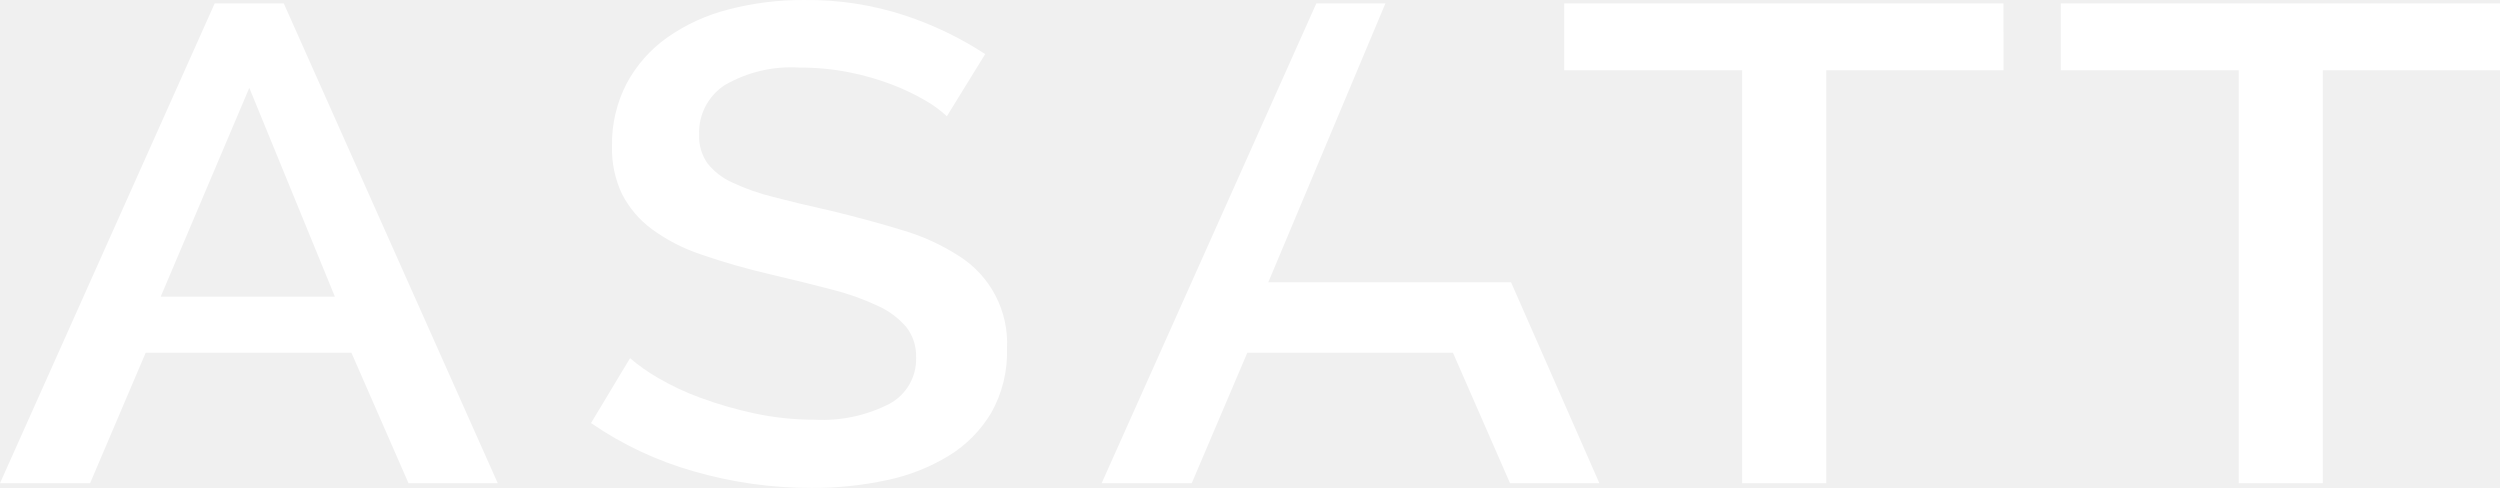
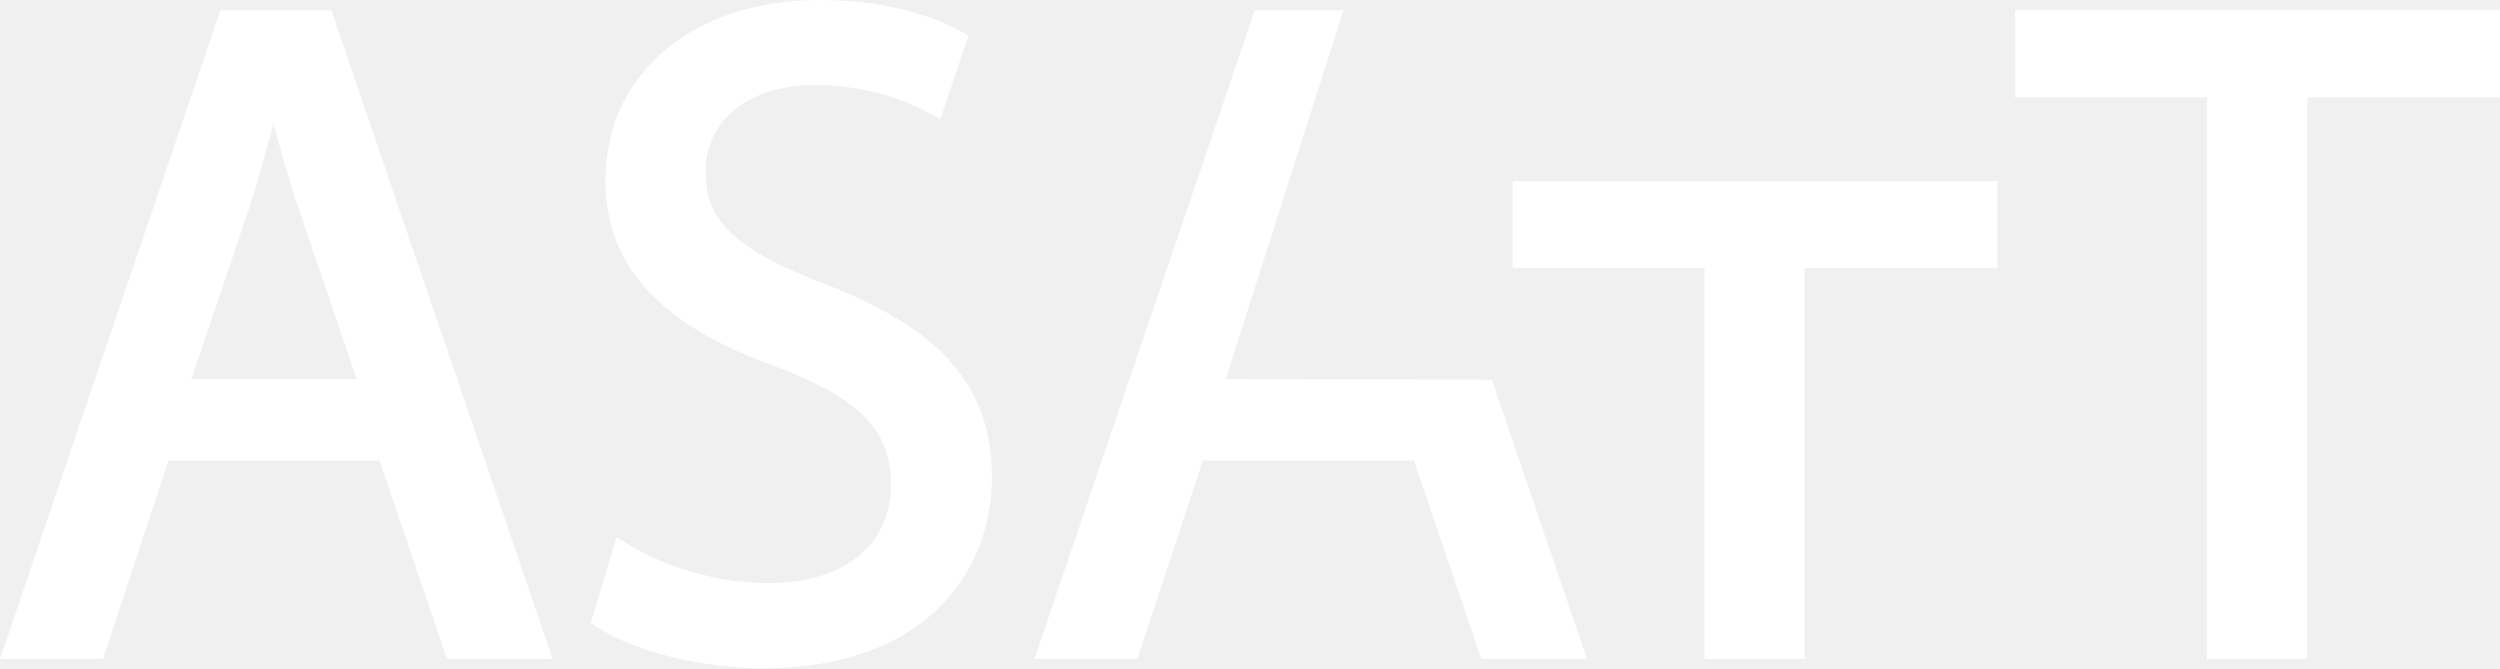
- <svg xmlns="http://www.w3.org/2000/svg" width="153.715" height="30">
-   <g data-name="Group 10" transform="translate(-51.783 -117.376)">
-     <path data-name="Path 1" d="M51.783 147.086l13.2-29.5h4.248l13.157 29.5H76.9l-3.509-8.02H60.74l-3.417 8.02zm15.329-24.308l-5.448 12.84h10.71z" fill="#fff" />
-     <path data-name="Path 2" d="M110.003 124.523a7.166 7.166 0 0 0-1.339-.977 14.162 14.162 0 0 0-2.054-.976 16.038 16.038 0 0 0-2.609-.747 15.3 15.3 0 0 0-3.047-.291 8.138 8.138 0 0 0-4.616 1.081 3.473 3.473 0 0 0-1.569 3.034 2.889 2.889 0 0 0 .507 1.764 4.107 4.107 0 0 0 1.525 1.185 13.579 13.579 0 0 0 2.538.893q1.525.4 3.555.852 2.4.581 4.409 1.2a13.28 13.28 0 0 1 3.417 1.559 6.334 6.334 0 0 1 2.979 5.713 7.554 7.554 0 0 1-.97 3.947 7.762 7.762 0 0 1-2.609 2.639 12.094 12.094 0 0 1-3.809 1.5 21.485 21.485 0 0 1-4.616.477 25.834 25.834 0 0 1-7.248-1.018 21.474 21.474 0 0 1-6.325-2.97l2.4-3.989a11.194 11.194 0 0 0 1.709 1.206 16.024 16.024 0 0 0 2.608 1.226 24.489 24.489 0 0 0 3.3.956 17.464 17.464 0 0 0 3.74.395 9.017 9.017 0 0 0 4.594-.977 3.124 3.124 0 0 0 1.638-2.846 2.894 2.894 0 0 0-.6-1.87 5.015 5.015 0 0 0-1.755-1.308 15.549 15.549 0 0 0-2.816-1q-1.663-.437-3.786-.935a41.778 41.778 0 0 1-4.27-1.226 11.007 11.007 0 0 1-3.024-1.557 6.226 6.226 0 0 1-1.824-2.141 6.487 6.487 0 0 1-.623-2.97 8.034 8.034 0 0 1 .9-3.844 8.231 8.231 0 0 1 2.494-2.826 11.5 11.5 0 0 1 3.763-1.723 17.961 17.961 0 0 1 4.663-.582 19.107 19.107 0 0 1 6.209.956 21.323 21.323 0 0 1 4.917 2.368z" fill="#fff" />
-     <g data-name="Group 9">
-       <path data-name="Path 3" d="M144.691 134.73h-14.925l7.2-17.145h-4.247l-13.2 29.5h5.54l3.416-8.02h12.645l3.508 8.02h5.494z" fill="#fff" />
+ <svg xmlns="http://www.w3.org/2000/svg" version="1.1" id="Laag_1" x="0px" y="0px" viewBox="0 0 821.476 219.598" enable-background="new 0 0 821.476 219.598" xml:space="preserve">
+   <g>
+     <polygon fill="#FFFFFF" points="662.166,3.383 662.166,31.97 725.221,31.97 725.221,216.522 758.113,216.522 758.113,31.97    821.475,31.97 821.475,3.383  " />
+     <path fill="#FFFFFF" d="M72.416,3.383L0,216.522h33.854l21.531-65.209h69.32l22.147,65.209h34.763L108.883,3.383H72.416z    M98.198,68.753l18.99,55.82H62.876l19.017-56.187c2.681-8.453,5.272-17.481,7.997-27.883   C92.228,49.477,94.798,58.779,98.198,68.753z" />
+     <path fill="#FFFFFF" d="M271.182,93.396c-29.791-11.534-39.354-20.59-39.354-37.27c0-14.014,11.178-28.153,36.15-28.153   c17.016,0,30.043,5.16,37.976,9.487l3.043,1.661l9.264-27.404l-2.093-1.188C309.229,6.597,293.861,0,268.901,0   c-41.194,0-69.966,24.344-69.966,59.202c0,28.241,18.013,47.782,56.617,61.468c27.115,10.427,37.196,20.862,37.196,38.496   c0,20.023-15.503,32.461-40.457,32.461c-15.759,0-33.125-4.898-46.458-13.102l-3.223-1.984l-8.482,28.144l1.796,1.197   c12.114,8.075,34.534,13.715,54.52,13.715c55.73,0,75.504-33.714,75.504-62.585C325.95,127.237,309.571,108.212,271.182,93.396z" />
+     <polygon fill="#FFFFFF" points="662.166,3.383 662.166,31.97 725.221,31.97 725.221,216.522 758.113,216.522 758.113,31.97    821.476,31.97 821.476,3.383  " />
+     <g>
+       <polygon fill="#FFFFFF" points="490.196,124.775 402.764,124.572 441.457,3.383 412.304,3.383 339.888,216.522 373.743,216.522     395.274,151.313 464.594,151.313 486.74,216.522 521.503,216.522   " />
    </g>
-     <path data-name="Path 4" d="M174.972 121.697h-10.9v25.388h-5.171v-25.388h-10.94v-4.113h27.008z" fill="#fff" />
-     <path data-name="Path 5" d="M205.498 121.697h-10.895v25.388h-5.171v-25.388h-10.939v-4.113h27.008z" fill="#fff" />
+     <g>
+       <polygon fill="#FFFFFF" points="592.977,88.118 656.34,88.118 656.34,59.531 497.03,59.531 497.03,88.118 560.085,88.118     560.085,216.522 592.977,216.522   " />
+     </g>
  </g>
</svg>
